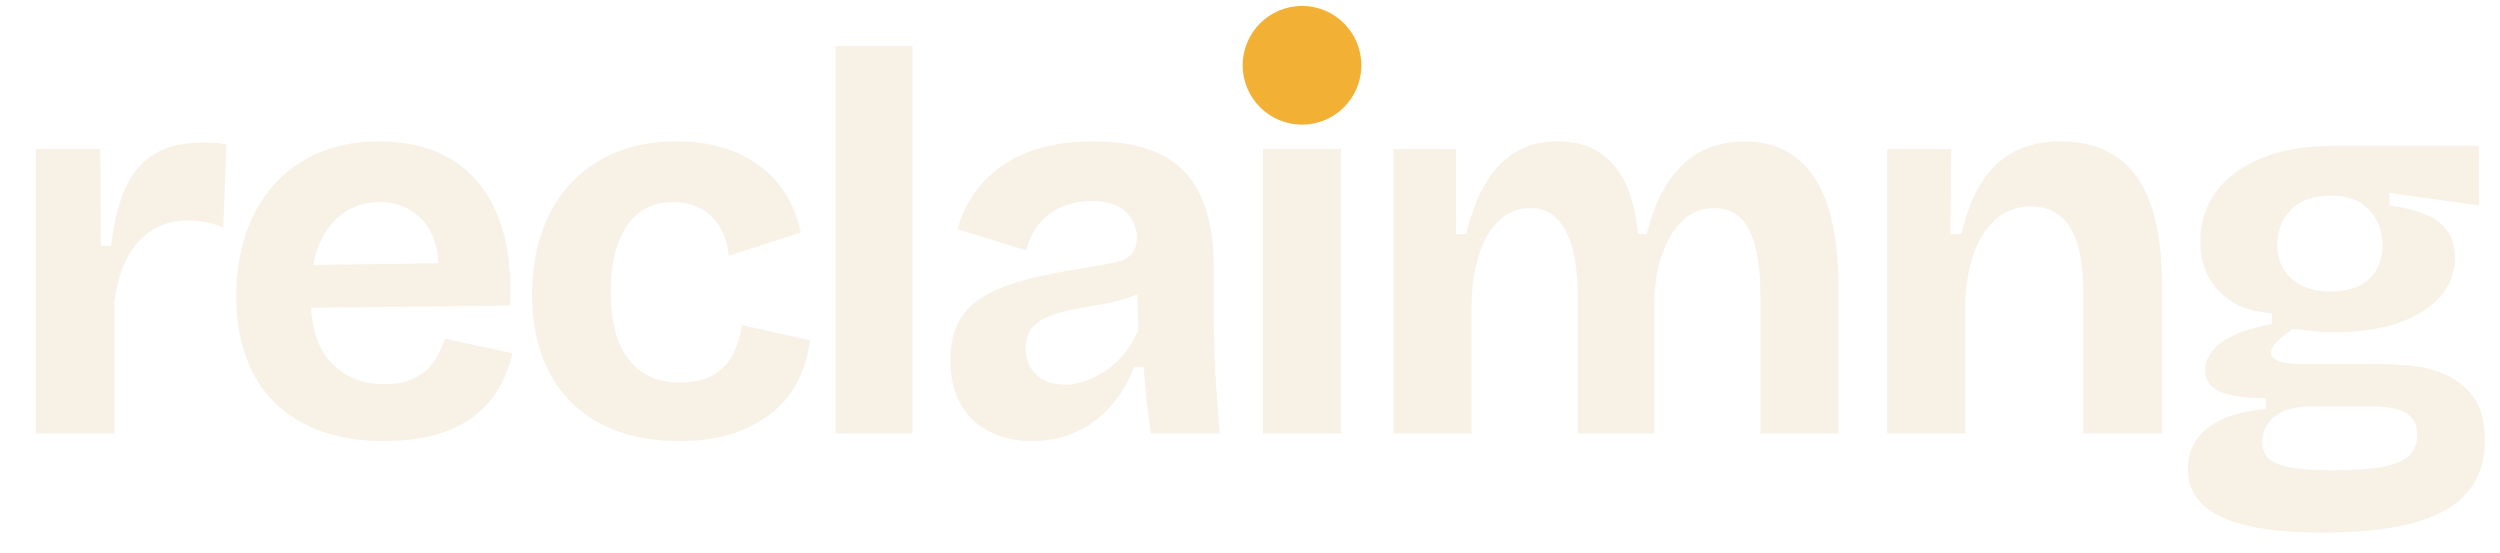
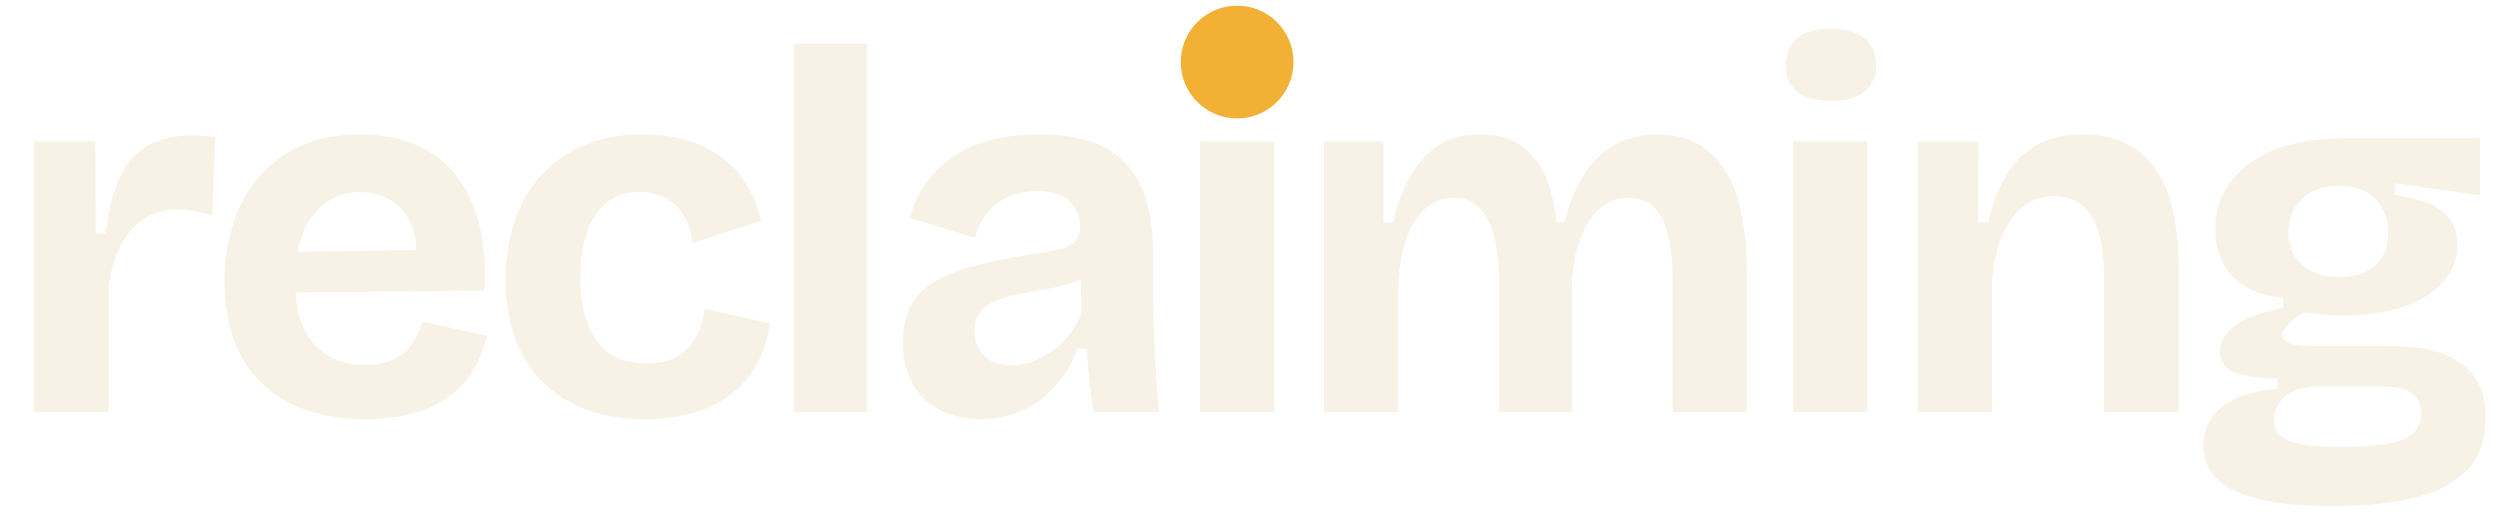
- <svg xmlns="http://www.w3.org/2000/svg" viewBox="0 -80 461.4 102.0" role="img">
-   <path d="M21.10 0L6.60 0L6.60-52.50L18.50-52.50L18.60-34.60L20.50-34.60Q21.30-41.30 23.25-45.50Q25.20-49.70 28.70-51.70Q32.20-53.70 37.40-53.70L37.40-53.70Q38.30-53.70 39.35-53.65Q40.40-53.60 41.80-53.30L41.80-53.30L41.20-38Q39.70-38.70 37.90-39Q36.10-39.30 34.70-39.30L34.70-39.30Q30.80-39.30 28-37.50Q25.20-35.70 23.45-32.35Q21.70-29 21.10-24.20L21.10-24.20L21.10 0ZM70.90 1.40L70.90 1.40Q64.40 1.40 59.35-0.40Q54.30-2.20 50.80-5.60Q47.30-9 45.45-14Q43.60-19 43.60-25.30L43.60-25.30Q43.60-31.50 45.35-36.75Q47.10-42 50.50-45.85Q53.90-49.70 58.80-51.80Q63.70-53.90 69.90-53.90L69.90-53.90Q75.90-53.90 80.60-51.95Q85.30-50 88.45-46.10Q91.60-42.20 93.05-36.55Q94.50-30.90 94.10-23.60L94.10-23.60L57.40-23.20Q57.80-16.50 61.10-13.10L61.10-13.10Q64.80-9.10 70.90-9.10L70.90-9.10Q73.70-9.10 75.65-9.85Q77.60-10.60 78.85-11.80Q80.10-13 80.85-14.50Q81.60-16 82.10-17.50L82.10-17.50L94.60-14.80Q93.70-11.10 91.95-8.15Q90.20-5.20 87.30-3.05Q84.40-0.90 80.35 0.25Q76.30 1.40 70.90 1.40ZM57.80-31.10L57.80-31.10L80.90-31.40Q80.80-34.10 80-36.10L80-36.10Q78.60-39.50 75.95-41.10Q73.30-42.70 70.10-42.70L70.10-42.70Q66.30-42.70 63.40-40.70Q60.50-38.70 58.90-34.90L58.90-34.90Q58.20-33.10 57.80-31.10ZM125.40 1.40L125.40 1.40Q118.60 1.40 113.50-0.60Q108.40-2.60 105-6.20Q101.60-9.80 99.90-14.75Q98.20-19.70 98.20-25.60L98.20-25.60Q98.20-31.80 99.95-36.95Q101.70-42.10 105.10-45.90Q108.50-49.70 113.50-51.80Q118.50-53.90 124.90-53.90L124.90-53.90Q131.30-53.90 136.05-51.80Q140.80-49.70 143.75-45.95Q146.70-42.20 147.80-37.10L147.80-37.10L134.50-32.80Q134.20-35.90 132.85-38.15Q131.50-40.40 129.25-41.55Q127-42.70 124.20-42.70L124.20-42.70Q121.30-42.70 119.20-41.55Q117.10-40.40 115.65-38.25Q114.20-36.10 113.45-33.05Q112.70-30 112.70-26.20L112.70-26.20Q112.70-20.80 114.15-17.05Q115.60-13.30 118.45-11.35Q121.30-9.40 125.50-9.40L125.50-9.40Q129.50-9.40 131.90-10.95Q134.30-12.50 135.45-14.95Q136.60-17.40 136.90-20L136.90-20L149.50-17.20Q149-13.30 147.35-9.90Q145.70-6.50 142.70-4Q139.70-1.50 135.45-0.05Q131.20 1.40 125.40 1.40ZM168.40 0L154.20 0L154.20-71.50L168.40-71.50L168.40 0ZM190.40 1.40L190.40 1.40Q186 1.40 182.60-0.35Q179.20-2.10 177.30-5.40Q175.40-8.70 175.40-13.60L175.40-13.60Q175.40-17.90 177.05-20.80Q178.70-23.70 181.90-25.50Q185.10-27.30 189.80-28.50Q194.50-29.70 200.50-30.60L200.50-30.60Q203.70-31.10 205.75-31.55Q207.80-32 208.80-33.05Q209.80-34.10 209.80-36.10L209.80-36.10Q209.80-38.90 207.80-40.90Q205.80-42.90 201.50-42.90L201.50-42.90Q198.60-42.90 196.15-41.90Q193.70-40.90 191.95-38.90Q190.20-36.90 189.40-33.80L189.40-33.80L176.70-37.70Q177.90-41.80 180.15-44.80Q182.40-47.80 185.60-49.85Q188.80-51.90 192.90-52.90Q197-53.90 201.80-53.90L201.80-53.90Q209.50-53.90 214.35-51.45Q219.20-49 221.60-43.85Q224-38.70 224-30.60L224-30.60L224-21.60Q224-18.10 224.15-14.50Q224.30-10.90 224.55-7.25Q224.80-3.60 225.10 0L225.10 0L212.40 0Q212-2.50 211.65-5.75Q211.30-9 211.10-12.30L211.10-12.30L209.30-12.30Q207.90-8.50 205.30-5.40Q202.70-2.30 198.95-0.45Q195.20 1.40 190.40 1.40ZM196.50-9L196.50-9Q198.40-9 200.35-9.70Q202.30-10.40 204.15-11.65Q206-12.90 207.55-14.80Q209.10-16.70 210.10-19.10L210.10-19.10L209.90-25.70Q209-25.30 208-25L208-25Q205.60-24.20 203.05-23.80Q200.50-23.40 198-22.90Q195.50-22.40 193.55-21.60Q191.60-20.80 190.45-19.45Q189.30-18.10 189.30-15.70L189.30-15.70Q189.30-12.60 191.30-10.80Q193.30-9 196.50-9ZM247.50 0L233.10 0L233.10-52.50L247.50-52.50L247.50 0ZM271.60 0L257.20 0L257.20-52.50L268.70-52.50L268.70-36.80L270.60-36.80Q272-42.60 274.30-46.35Q276.60-50.10 279.85-52Q283.10-53.90 287.50-53.90L287.50-53.90Q292.20-53.90 295.30-51.80Q298.40-49.70 300.10-45.95Q301.80-42.20 302.30-36.80L302.30-36.80L303.90-36.80Q305.40-42.70 307.95-46.50Q310.50-50.30 314.05-52.10Q317.60-53.90 321.90-53.90Q326.20-53.90 329.45-52.20Q332.70-50.50 334.90-47.15Q337.10-43.80 338.20-38.75Q339.30-33.70 339.30-27.10L339.30-27.10L339.30 0L324.90 0L324.90-25.30Q324.90-30.70 324-34.35Q323.10-38 321.20-39.80Q319.30-41.60 316.30-41.60L316.30-41.60Q313-41.60 310.60-39.35Q308.20-37.10 306.80-33.20Q305.40-29.30 305.30-24.30L305.30-24.30L305.30 0L291.20 0L291.20-24.90Q291.20-30.50 290.20-34.15Q289.20-37.80 287.30-39.70Q285.40-41.60 282.50-41.60L282.50-41.60Q279.10-41.60 276.70-39.35Q274.30-37.10 273-33.10Q271.70-29.10 271.60-24.20L271.60-24.20L271.60 0ZM362.70 0L348.30 0L348.30-52.50L360.10-52.50L360-36.80L362-36.80Q363.30-42.50 365.70-46.30Q368.10-50.10 371.75-52Q375.40-53.90 380.40-53.90L380.40-53.90Q389.50-53.90 394.25-47.50Q399-41.10 399-27.40L399-27.40L399 0L384.50 0L384.50-25.80Q384.50-34.20 382.05-38.05Q379.60-41.90 374.90-41.90L374.90-41.90Q370.90-41.90 368.20-39.40Q365.50-36.90 364.15-32.85Q362.80-28.80 362.70-23.80L362.70-23.80L362.70 0ZM428.70 18.30L428.70 18.30Q420.10 18.30 414.55 16.95Q409 15.60 406.40 13Q403.80 10.40 403.80 6.50L403.80 6.50Q403.80 1.90 407.45-1Q411.10-3.90 418.20-4.50L418.20-4.50L418.20-6.50Q412.80-6.50 409.90-7.65Q407-8.80 407-11.70L407-11.70Q407-14.50 409.85-16.70Q412.70-18.90 419.30-20.20L419.30-20.20L419.30-22.20Q413.10-22.60 409.60-26.20Q406.10-29.80 406.10-35.50L406.10-35.50Q406.10-40.50 408.90-44.45Q411.70-48.40 417.25-50.75Q422.80-53.10 430.90-53.10L430.90-53.10L457.50-53.10L457.50-42.10L441-44.40L441-42.10Q447.40-41.20 450.25-38.90Q453.10-36.60 453.10-32.50L453.10-32.50Q453.10-28.40 450.40-25.30Q447.70-22.20 442.75-20.45Q437.80-18.70 430.90-18.70L430.90-18.70Q429.60-18.70 428.10-18.80Q426.60-18.90 423.10-19.30L423.10-19.30Q421.20-17.90 420.15-16.85Q419.10-15.80 419.10-14.90L419.10-14.90Q419.10-14.20 419.85-13.70Q420.60-13.20 421.85-13Q423.10-12.80 424.40-12.80L424.40-12.80L439.40-12.80Q441.40-12.80 444.60-12.55Q447.80-12.30 451-11Q454.20-9.70 456.40-6.85Q458.60-4 458.60 1.30L458.60 1.30Q458.60 7.10 455.35 10.90Q452.10 14.70 445.45 16.50Q438.80 18.30 428.70 18.30ZM430.30 6.80L430.30 6.80Q436.40 6.80 439.80 6.15Q443.20 5.50 444.65 4.05Q446.10 2.60 446.10 0.40L446.10 0.40Q446.10-1.60 445.25-2.70Q444.40-3.80 443.05-4.25Q441.70-4.70 440.35-4.85Q439-5 438-5L438-5L425.40-5Q421.20-4.60 419.35-2.75Q417.50-0.90 417.50 1.50L417.50 1.50Q417.50 3.70 418.90 4.80Q420.30 5.90 423.15 6.35Q426 6.80 430.30 6.80ZM430.10-26.20L430.10-26.20Q434.90-26.20 437.30-28.55Q439.70-30.90 439.70-34.70L439.70-34.70Q439.70-38.70 437.25-41.30Q434.80-43.90 430.10-43.90L430.10-43.90Q425.50-43.90 422.90-41.35Q420.30-38.80 420.30-34.80L420.30-34.80Q420.30-32.30 421.45-30.35Q422.60-28.40 424.80-27.30Q427-26.20 430.10-26.20Z" fill="#F7F1E6" />
+ <svg xmlns="http://www.w3.org/2000/svg" viewBox="0 -80 485.6 102.0" role="img">
+   <path d="M21.10 0L6.60 0L6.60-52.50L18.50-52.50L18.60-34.60L20.50-34.60Q21.30-41.30 23.25-45.50Q25.20-49.70 28.70-51.70Q32.20-53.70 37.40-53.70L37.40-53.70Q38.30-53.70 39.35-53.65Q40.40-53.60 41.80-53.30L41.80-53.30L41.20-38Q39.70-38.70 37.90-39Q36.10-39.30 34.70-39.30L34.70-39.30Q30.80-39.30 28-37.50Q25.20-35.70 23.45-32.35Q21.70-29 21.10-24.20L21.10-24.20L21.10 0ZM70.90 1.40L70.90 1.40Q64.40 1.40 59.35-0.40Q54.30-2.20 50.80-5.60Q47.30-9 45.45-14Q43.60-19 43.60-25.30L43.60-25.30Q43.60-31.50 45.35-36.75Q47.10-42 50.50-45.85Q53.90-49.70 58.80-51.80Q63.70-53.90 69.90-53.90L69.90-53.90Q75.90-53.90 80.60-51.95Q85.30-50 88.45-46.10Q91.60-42.20 93.05-36.55Q94.50-30.90 94.10-23.60L94.10-23.60L57.40-23.20Q57.80-16.50 61.10-13.10L61.10-13.10Q64.80-9.10 70.90-9.10L70.90-9.10Q73.70-9.10 75.65-9.85Q77.60-10.60 78.85-11.80Q80.10-13 80.85-14.50Q81.60-16 82.10-17.50L82.10-17.50L94.60-14.80Q93.70-11.10 91.95-8.15Q90.20-5.20 87.30-3.05Q84.40-0.90 80.35 0.25Q76.30 1.40 70.90 1.40ZM57.80-31.10L57.80-31.10L80.90-31.40Q80.80-34.10 80-36.10L80-36.10Q78.60-39.50 75.95-41.10Q73.30-42.70 70.10-42.70L70.10-42.70Q66.30-42.70 63.40-40.70Q60.50-38.70 58.90-34.90L58.90-34.90Q58.20-33.10 57.80-31.10ZM125.40 1.40L125.40 1.40Q118.60 1.40 113.50-0.60Q108.40-2.60 105-6.20Q101.60-9.80 99.90-14.75Q98.20-19.70 98.20-25.60L98.20-25.60Q98.20-31.80 99.95-36.95Q101.70-42.10 105.10-45.90Q108.50-49.70 113.50-51.80Q118.50-53.90 124.90-53.90L124.90-53.90Q131.30-53.90 136.05-51.80Q140.80-49.70 143.75-45.95Q146.70-42.20 147.80-37.10L147.80-37.10L134.50-32.80Q134.20-35.90 132.85-38.15Q131.50-40.40 129.25-41.55Q127-42.70 124.20-42.70L124.20-42.70Q121.30-42.70 119.20-41.55Q117.10-40.40 115.65-38.25Q114.20-36.10 113.45-33.05Q112.70-30 112.70-26.20L112.70-26.20Q112.70-20.80 114.15-17.05Q115.60-13.30 118.45-11.35Q121.30-9.40 125.50-9.40L125.50-9.40Q129.50-9.40 131.90-10.95Q134.30-12.50 135.45-14.95Q136.60-17.40 136.90-20L136.90-20L149.50-17.20Q149-13.30 147.35-9.90Q145.70-6.50 142.70-4Q139.70-1.50 135.45-0.05Q131.20 1.40 125.40 1.40ZM168.40 0L154.20 0L154.20-71.50L168.40-71.50L168.40 0ZM190.40 1.40L190.40 1.40Q186 1.40 182.60-0.35Q179.20-2.10 177.30-5.40Q175.40-8.70 175.40-13.60L175.40-13.60Q175.40-17.90 177.05-20.80Q178.70-23.70 181.90-25.50Q185.10-27.30 189.80-28.50Q194.50-29.70 200.50-30.60L200.50-30.60Q203.70-31.10 205.75-31.55Q207.80-32 208.80-33.05Q209.80-34.10 209.80-36.10L209.80-36.10Q209.80-38.90 207.80-40.90Q205.80-42.90 201.50-42.90L201.50-42.90Q198.60-42.90 196.15-41.90Q193.70-40.90 191.95-38.90Q190.20-36.90 189.40-33.80L189.40-33.80L176.70-37.70Q177.90-41.80 180.15-44.80Q182.40-47.80 185.60-49.85Q188.80-51.90 192.90-52.90Q197-53.90 201.80-53.90L201.80-53.90Q209.50-53.90 214.35-51.45Q219.20-49 221.60-43.85Q224-38.70 224-30.60L224-30.60L224-21.60Q224-18.10 224.15-14.50Q224.30-10.90 224.55-7.25Q224.80-3.60 225.10 0L225.10 0L212.40 0Q212-2.50 211.65-5.75Q211.30-9 211.10-12.30L211.10-12.30L209.30-12.30Q207.90-8.50 205.30-5.40Q202.70-2.30 198.95-0.45Q195.20 1.40 190.40 1.40ZM196.50-9L196.50-9Q198.40-9 200.35-9.70Q202.30-10.40 204.15-11.65Q206-12.90 207.55-14.80Q209.10-16.70 210.10-19.10L210.10-19.10L209.90-25.70Q209-25.30 208-25L208-25Q205.60-24.20 203.05-23.80Q200.50-23.40 198-22.90Q195.50-22.40 193.55-21.60Q191.60-20.80 190.45-19.45Q189.30-18.10 189.30-15.70L189.30-15.70Q189.30-12.60 191.30-10.80Q193.30-9 196.50-9ZM247.50 0L233.10 0L233.10-52.50L247.50-52.50L247.50 0ZM271.60 0L257.20 0L257.20-52.50L268.70-52.50L268.70-36.80L270.60-36.80Q272-42.60 274.30-46.35Q276.60-50.10 279.85-52Q283.10-53.90 287.50-53.90L287.50-53.90Q292.20-53.90 295.30-51.80Q298.40-49.70 300.10-45.95Q301.80-42.20 302.30-36.80L302.30-36.80L303.90-36.80Q305.40-42.70 307.95-46.50Q310.50-50.30 314.05-52.10Q317.60-53.90 321.90-53.90Q326.20-53.90 329.45-52.20Q332.70-50.50 334.90-47.15Q337.10-43.80 338.20-38.75Q339.30-33.70 339.30-27.10L339.30-27.10L339.30 0L324.90 0L324.90-25.30Q324.90-30.70 324-34.35Q323.10-38 321.20-39.80Q319.30-41.60 316.30-41.60L316.30-41.60Q313-41.60 310.60-39.35Q308.20-37.10 306.80-33.20Q305.40-29.30 305.30-24.30L305.30-24.30L305.30 0L291.20 0L291.20-24.90Q291.20-30.50 290.20-34.15Q289.20-37.80 287.30-39.70Q285.40-41.60 282.50-41.60L282.50-41.60Q279.10-41.60 276.70-39.35Q274.30-37.10 273-33.10Q271.70-29.10 271.60-24.20L271.60-24.20L271.60 0ZM362.70 0L348.30 0L348.30-52.50L362.70-52.50L362.70 0ZM355.60-60.40L355.60-60.40Q351.40-60.40 349.15-62.15Q346.90-63.90 346.90-67.30L346.90-67.30Q346.90-70.80 349.15-72.60Q351.40-74.40 355.60-74.40L355.60-74.40Q359.90-74.40 362.15-72.60Q364.40-70.80 364.40-67.30L364.40-67.30Q364.40-64 362.15-62.20Q359.90-60.40 355.60-60.40ZM386.90 0L372.50 0L372.50-52.50L384.30-52.50L384.20-36.80L386.20-36.80Q387.50-42.50 389.90-46.30Q392.30-50.10 395.95-52Q399.60-53.90 404.60-53.90L404.60-53.90Q413.70-53.90 418.45-47.50Q423.20-41.10 423.20-27.40L423.20-27.40L423.20 0L408.70 0L408.70-25.80Q408.70-34.20 406.25-38.05Q403.80-41.90 399.10-41.90L399.10-41.90Q395.10-41.90 392.40-39.40Q389.70-36.90 388.35-32.85Q387-28.80 386.90-23.80L386.90-23.80L386.90 0ZM452.90 18.30L452.90 18.30Q444.30 18.30 438.75 16.95Q433.20 15.60 430.60 13Q428 10.40 428 6.50L428 6.50Q428 1.90 431.65-1Q435.30-3.90 442.40-4.50L442.40-4.50L442.40-6.50Q437-6.50 434.10-7.65Q431.20-8.80 431.20-11.70L431.20-11.70Q431.20-14.50 434.05-16.70Q436.90-18.90 443.50-20.20L443.50-20.20L443.50-22.20Q437.30-22.60 433.80-26.20Q430.30-29.80 430.30-35.50L430.30-35.50Q430.30-40.50 433.10-44.45Q435.90-48.40 441.45-50.75Q447-53.10 455.10-53.10L455.10-53.10L481.70-53.10L481.70-42.10L465.20-44.40L465.20-42.10Q471.60-41.20 474.45-38.90Q477.30-36.60 477.30-32.50L477.30-32.50Q477.30-28.40 474.60-25.30Q471.90-22.20 466.95-20.45Q462-18.70 455.10-18.70L455.10-18.70Q453.80-18.70 452.30-18.80Q450.80-18.90 447.30-19.30L447.30-19.30Q445.40-17.90 444.35-16.85Q443.30-15.80 443.30-14.90L443.30-14.90Q443.30-14.20 444.05-13.70Q444.80-13.20 446.05-13Q447.30-12.80 448.60-12.80L448.60-12.80L463.60-12.80Q465.60-12.80 468.80-12.55Q472-12.30 475.20-11Q478.40-9.70 480.60-6.85Q482.80-4 482.80 1.30L482.80 1.30Q482.80 7.10 479.55 10.90Q476.30 14.70 469.65 16.50Q463 18.30 452.90 18.30ZM454.50 6.80L454.50 6.80Q460.60 6.80 464 6.15Q467.40 5.50 468.85 4.05Q470.30 2.60 470.30 0.40L470.30 0.40Q470.30-1.60 469.45-2.70Q468.60-3.80 467.25-4.25Q465.90-4.70 464.55-4.85Q463.20-5 462.20-5L462.20-5L449.60-5Q445.40-4.60 443.55-2.75Q441.70-0.90 441.70 1.50L441.70 1.50Q441.70 3.70 443.10 4.80Q444.50 5.90 447.35 6.35Q450.20 6.80 454.50 6.80ZM454.30-26.20L454.30-26.20Q459.10-26.20 461.50-28.55Q463.90-30.90 463.90-34.70L463.90-34.70Q463.90-38.70 461.45-41.30Q459-43.90 454.30-43.90L454.30-43.90Q449.70-43.90 447.10-41.35Q444.50-38.80 444.50-34.80L444.50-34.80Q444.50-32.30 445.65-30.35Q446.80-28.40 449-27.30Q451.20-26.20 454.30-26.20Z" fill="#F7F1E6" />
  <circle cx="240.30" cy="-67.95" r="10.95" fill="#F2B035" />
</svg>
